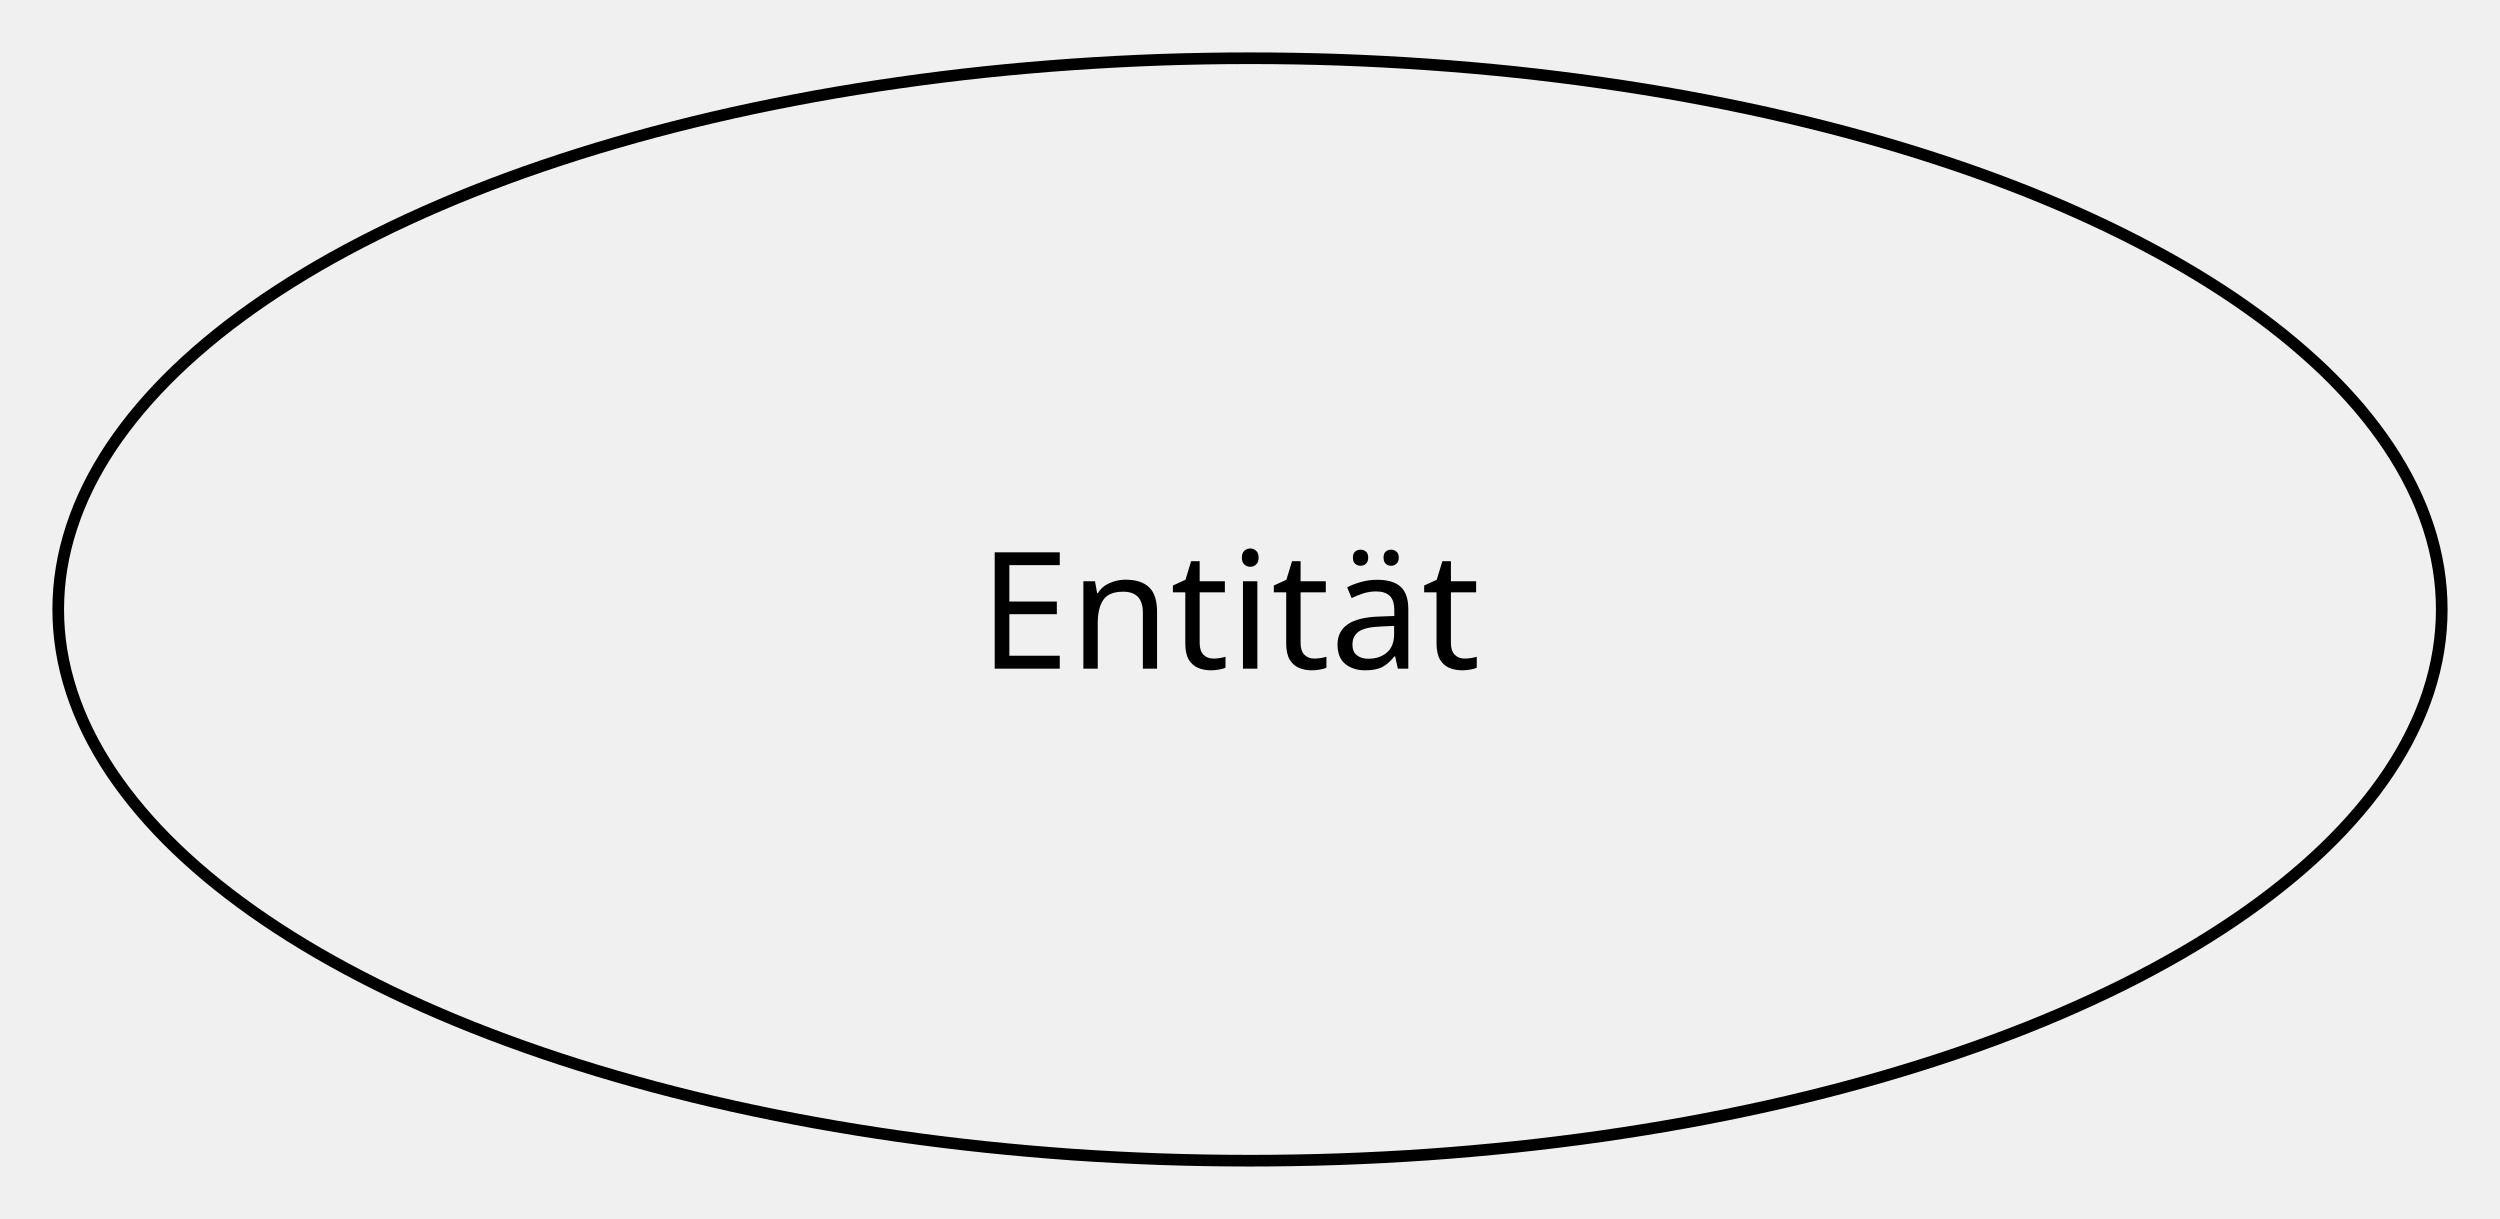
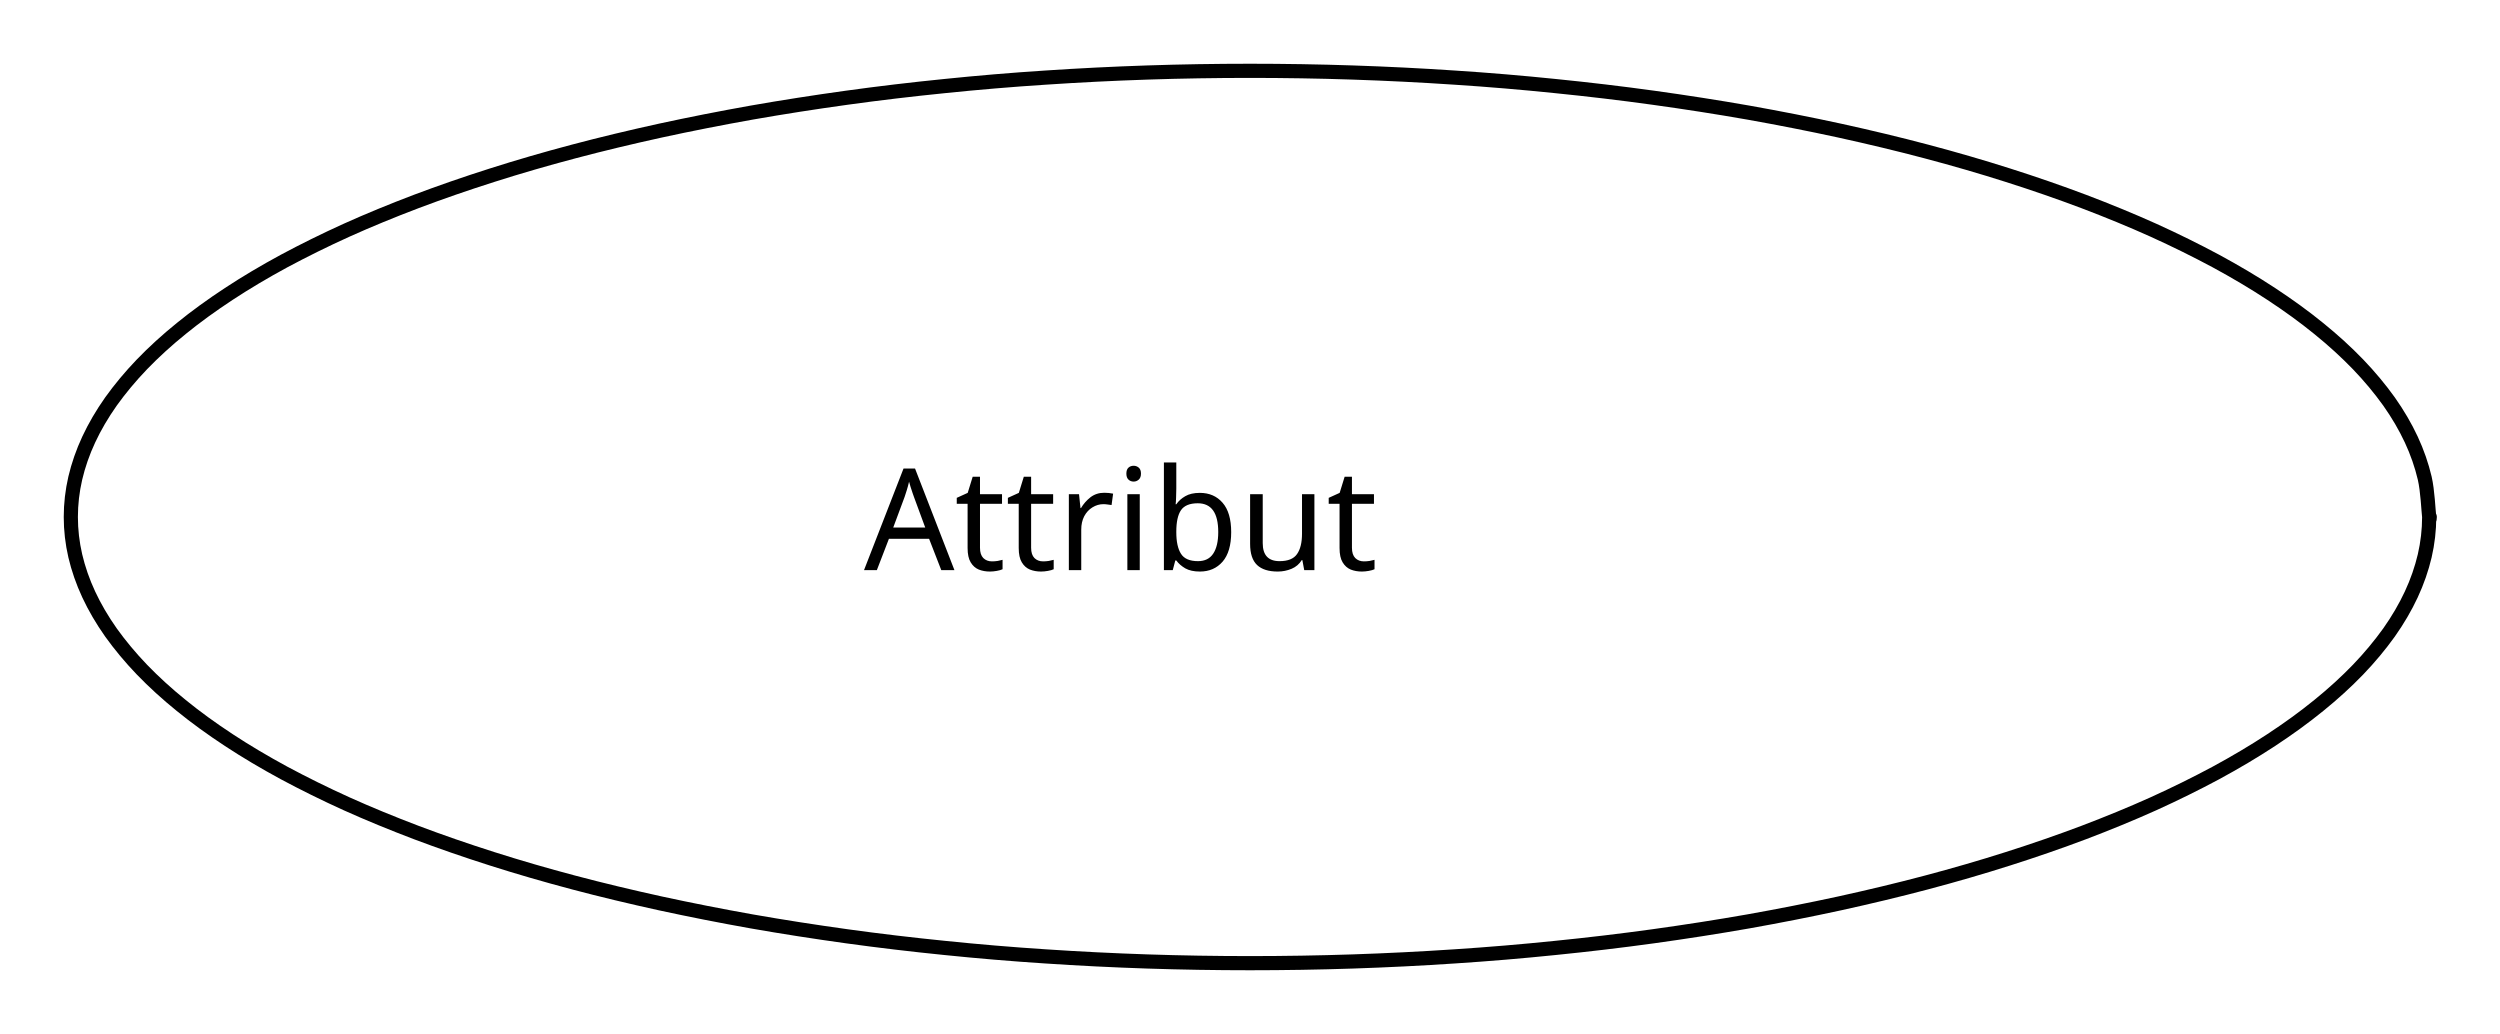
- <svg xmlns="http://www.w3.org/2000/svg" version="1.1" viewBox="0 0 429.333 209.333" width="429.333" height="209.333">
+ <svg xmlns="http://www.w3.org/2000/svg" version="1.1" viewBox="0 0 353 146" width="353" height="146">
  <defs>
    <style class="style-fonts">
      @font-face {
        font-family: "Virgil";
        src: url("https://excalidraw.com/Virgil.woff2");
      }
      @font-face {
        font-family: "Cascadia";
        src: url("https://excalidraw.com/Cascadia.woff2");
      }
    </style>
  </defs>
-   <g transform="translate(152.6667 87.83337) rotate(0 58.5 17)">
-     <text x="58.5" y="27" font-family="Cascadia, Segoe UI Emoji" font-size="28px" fill="#000000" text-anchor="middle" style="white-space: pre;" direction="ltr">Entität</text>
+   <rect x="0" y="0" width="353" height="146" fill="#ffffff" />
+   <g stroke-linecap="round" transform="translate(10 10) rotate(0 166.5 63)">
+     <path d="M333 63 C333 64.83, 332.79 66.67, 332.37 68.49 C331.94 70.31, 331.31 72.14, 330.47 73.94 C329.63 75.74, 328.58 77.54, 327.33 79.31 C326.07 81.07, 324.61 82.83, 322.96 84.55 C321.3 86.27, 319.44 87.97, 317.4 89.62 C315.36 91.28, 313.11 92.91, 310.69 94.5 C308.27 96.09, 305.66 97.64, 302.89 99.14 C300.11 100.63, 297.16 102.09, 294.05 103.5 C290.94 104.9, 287.65 106.25, 284.23 107.55 C280.81 108.84, 277.23 110.08, 273.52 111.26 C269.82 112.44, 265.96 113.56, 262 114.61 C258.04 115.66, 253.94 116.64, 249.75 117.56 C245.56 118.47, 241.25 119.32, 236.87 120.1 C232.48 120.87, 227.99 121.57, 223.45 122.2 C218.9 122.83, 214.27 123.38, 209.59 123.85 C204.92 124.33, 200.18 124.73, 195.41 125.04 C190.65 125.36, 185.83 125.6, 181.01 125.76 C176.19 125.92, 171.34 126, 166.5 126 C161.66 126, 156.81 125.92, 151.99 125.76 C147.17 125.6, 142.35 125.36, 137.59 125.04 C132.82 124.73, 128.08 124.33, 123.41 123.85 C118.73 123.38, 114.1 122.83, 109.55 122.2 C105.01 121.57, 100.52 120.87, 96.13 120.1 C91.75 119.32, 87.44 118.47, 83.25 117.56 C79.06 116.64, 74.96 115.66, 71 114.61 C67.04 113.56, 63.18 112.44, 59.48 111.26 C55.77 110.08, 52.19 108.84, 48.77 107.55 C45.35 106.25, 42.06 104.9, 38.95 103.5 C35.84 102.09, 32.89 100.63, 30.11 99.14 C27.34 97.64, 24.73 96.09, 22.31 94.5 C19.89 92.91, 17.64 91.28, 15.6 89.62 C13.56 87.97, 11.7 86.27, 10.04 84.55 C8.39 82.83, 6.93 81.07, 5.67 79.31 C4.42 77.54, 3.37 75.74, 2.53 73.94 C1.69 72.14, 1.06 70.31, 0.63 68.49 C0.21 66.67, 0 64.83, 0 63 C0 61.17, 0.21 59.33, 0.63 57.51 C1.06 55.69, 1.69 53.86, 2.53 52.06 C3.37 50.26, 4.42 48.46, 5.67 46.69 C6.93 44.93, 8.39 43.17, 10.04 41.45 C11.7 39.73, 13.56 38.03, 15.6 36.38 C17.64 34.72, 19.89 33.09, 22.31 31.5 C24.73 29.91, 27.34 28.36, 30.11 26.86 C32.89 25.37, 35.84 23.91, 38.95 22.5 C42.06 21.1, 45.35 19.75, 48.77 18.45 C52.19 17.16, 55.77 15.92, 59.48 14.74 C63.18 13.56, 67.04 12.44, 71 11.39 C74.96 10.34, 79.06 9.36, 83.25 8.44 C87.44 7.53, 91.75 6.68, 96.13 5.9 C100.52 5.13, 105.01 4.43, 109.55 3.8 C114.1 3.17, 118.73 2.62, 123.41 2.15 C128.08 1.67, 132.82 1.27, 137.59 0.96 C142.35 0.64, 147.17 0.4, 151.99 0.24 C156.81 0.08, 161.66 0, 166.5 0 C171.34 0, 176.19 0.08, 181.01 0.24 C185.83 0.4, 190.65 0.64, 195.41 0.96 C200.18 1.27, 204.92 1.67, 209.59 2.15 C214.27 2.62, 218.9 3.17, 223.45 3.8 C227.99 4.43, 232.48 5.13, 236.87 5.9 C241.25 6.68, 245.56 7.53, 249.75 8.44 C253.94 9.36, 258.04 10.34, 262 11.39 C265.96 12.44, 269.82 13.56, 273.52 14.74 C277.23 15.92, 280.81 17.16, 284.23 18.45 C287.65 19.75, 290.94 21.1, 294.05 22.5 C297.16 23.91, 300.11 25.37, 302.89 26.86 C305.66 28.36, 308.27 29.91, 310.69 31.5 C313.11 33.09, 315.36 34.72, 317.4 36.38 C319.44 38.03, 321.3 39.73, 322.96 41.45 C324.61 43.17, 326.07 44.93, 327.33 46.69 C328.58 48.46, 329.63 50.26, 330.47 52.06 C331.31 53.86, 331.94 55.69, 332.37 57.51 C332.79 59.33, 332.89 62.08, 333 63 C333.11 63.92, 333.11 62.08, 333 63" stroke="#000000" stroke-width="2" fill="none" />
  </g>
-   <g stroke-linecap="round" transform="translate(10 10) rotate(0 204.6667 94.66666)">
-     <path d="M409.33 94.67 C409.33 97.02, 409.14 99.39, 408.76 101.74 C408.38 104.09, 407.81 106.44, 407.05 108.78 C406.29 111.11, 405.34 113.43, 404.2 115.73 C403.07 118.03, 401.74 120.32, 400.24 122.57 C398.74 124.82, 397.05 127.06, 395.19 129.25 C393.32 131.45, 391.28 133.62, 389.07 135.74 C386.85 137.87, 384.46 139.96, 381.91 142 C379.36 144.04, 376.64 146.05, 373.77 147.99 C370.9 149.94, 367.86 151.85, 364.68 153.69 C361.5 155.53, 358.17 157.33, 354.7 159.06 C351.23 160.78, 347.61 162.46, 343.88 164.06 C340.14 165.67, 336.26 167.21, 332.27 168.68 C328.29 170.15, 324.17 171.56, 319.96 172.88 C315.75 174.21, 311.42 175.47, 307 176.65 C302.58 177.83, 298.06 178.94, 293.47 179.96 C288.87 180.98, 284.19 181.93, 279.44 182.79 C274.69 183.65, 269.87 184.43, 264.99 185.13 C260.12 185.82, 255.18 186.44, 250.21 186.96 C245.24 187.48, 240.21 187.92, 235.17 188.28 C230.13 188.63, 225.05 188.89, 219.96 189.07 C214.88 189.24, 209.76 189.33, 204.67 189.33 C199.57 189.33, 194.46 189.24, 189.37 189.07 C184.29 188.89, 179.2 188.63, 174.16 188.28 C169.12 187.92, 164.09 187.48, 159.12 186.96 C154.15 186.44, 149.21 185.82, 144.34 185.13 C139.47 184.43, 134.64 183.65, 129.89 182.79 C125.15 181.93, 120.46 180.98, 115.87 179.96 C111.27 178.94, 106.75 177.83, 102.33 176.65 C97.92 175.47, 93.59 174.21, 89.37 172.88 C85.16 171.56, 81.05 170.15, 77.06 168.68 C73.07 167.21, 69.2 165.67, 65.46 164.06 C61.72 162.46, 58.1 160.78, 54.64 159.06 C51.17 157.33, 47.83 155.53, 44.65 153.69 C41.47 151.85, 38.44 149.94, 35.56 147.99 C32.69 146.05, 29.97 144.04, 27.42 142 C24.87 139.96, 22.48 137.87, 20.27 135.74 C18.06 133.62, 16.01 131.45, 14.15 129.25 C12.29 127.06, 10.6 124.82, 9.09 122.57 C7.59 120.32, 6.27 118.03, 5.13 115.73 C4 113.43, 3.05 111.11, 2.29 108.78 C1.53 106.44, 0.95 104.09, 0.57 101.74 C0.19 99.39, 0 97.02, 0 94.67 C0 92.31, 0.19 89.94, 0.57 87.59 C0.95 85.24, 1.53 82.89, 2.29 80.56 C3.05 78.23, 4 75.9, 5.13 73.6 C6.27 71.3, 7.59 69.02, 9.09 66.76 C10.6 64.51, 12.29 62.28, 14.15 60.08 C16.01 57.89, 18.06 55.72, 20.27 53.59 C22.48 51.47, 24.87 49.38, 27.42 47.33 C29.97 45.29, 32.69 43.29, 35.56 41.34 C38.44 39.39, 41.47 37.49, 44.65 35.64 C47.83 33.8, 51.17 32.01, 54.64 30.28 C58.1 28.55, 61.72 26.88, 65.46 25.27 C69.2 23.67, 73.07 22.12, 77.06 20.65 C81.05 19.18, 85.16 17.78, 89.37 16.45 C93.59 15.12, 97.92 13.86, 102.33 12.68 C106.75 11.5, 111.27 10.4, 115.87 9.37 C120.46 8.35, 125.15 7.41, 129.89 6.54 C134.64 5.68, 139.47 4.9, 144.34 4.21 C149.21 3.51, 154.15 2.9, 159.12 2.37 C164.09 1.85, 169.12 1.41, 174.16 1.06 C179.2 0.71, 184.29 0.44, 189.37 0.26 C194.46 0.09, 199.57 0, 204.67 0 C209.76 0, 214.88 0.09, 219.96 0.26 C225.05 0.44, 230.13 0.71, 235.17 1.06 C240.21 1.41, 245.24 1.85, 250.21 2.37 C255.18 2.9, 260.12 3.51, 264.99 4.21 C269.87 4.9, 274.69 5.68, 279.44 6.54 C284.19 7.41, 288.87 8.35, 293.47 9.37 C298.06 10.4, 302.58 11.5, 307 12.68 C311.42 13.86, 315.75 15.12, 319.96 16.45 C324.17 17.78, 328.29 19.18, 332.27 20.65 C336.26 22.12, 340.14 23.67, 343.88 25.27 C347.61 26.88, 351.23 28.55, 354.7 30.28 C358.17 32.01, 361.5 33.8, 364.68 35.64 C367.86 37.49, 370.9 39.39, 373.77 41.34 C376.64 43.29, 379.36 45.29, 381.91 47.33 C384.46 49.38, 386.85 51.47, 389.07 53.59 C391.28 55.72, 393.32 57.89, 395.19 60.08 C397.05 62.28, 398.74 64.51, 400.24 66.76 C401.74 69.02, 403.07 71.3, 404.2 73.6 C405.34 75.9, 406.29 78.23, 407.05 80.56 C407.81 82.89, 408.38 85.24, 408.76 87.59 C409.14 89.94, 409.33 92.31, 409.33 94.67" stroke="#000000" stroke-width="2" fill="none" />
+   <g transform="translate(122 61.5) rotate(0 48 12.5)">
+     <text x="0" y="19" font-family="Cascadia, Segoe UI Emoji" font-size="20px" fill="#000000" text-anchor="start" style="white-space: pre;" direction="ltr">Attribut</text>
  </g>
</svg>
